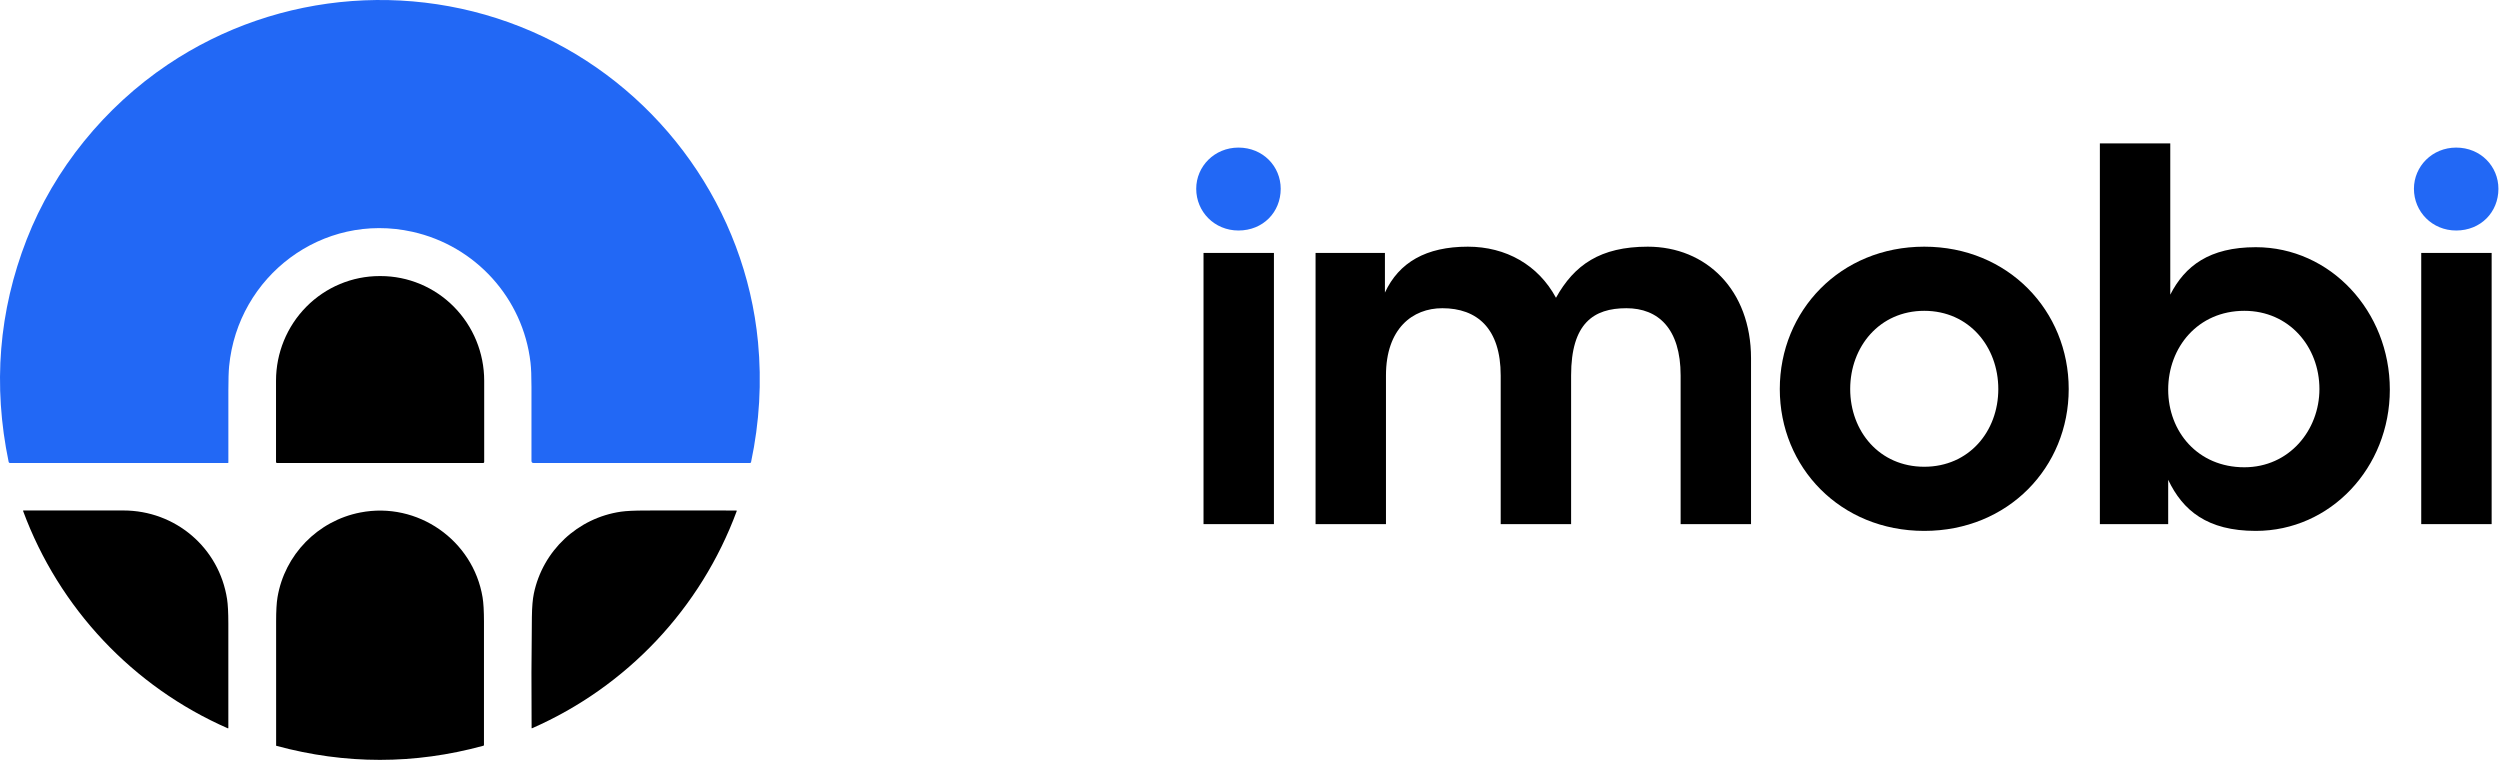
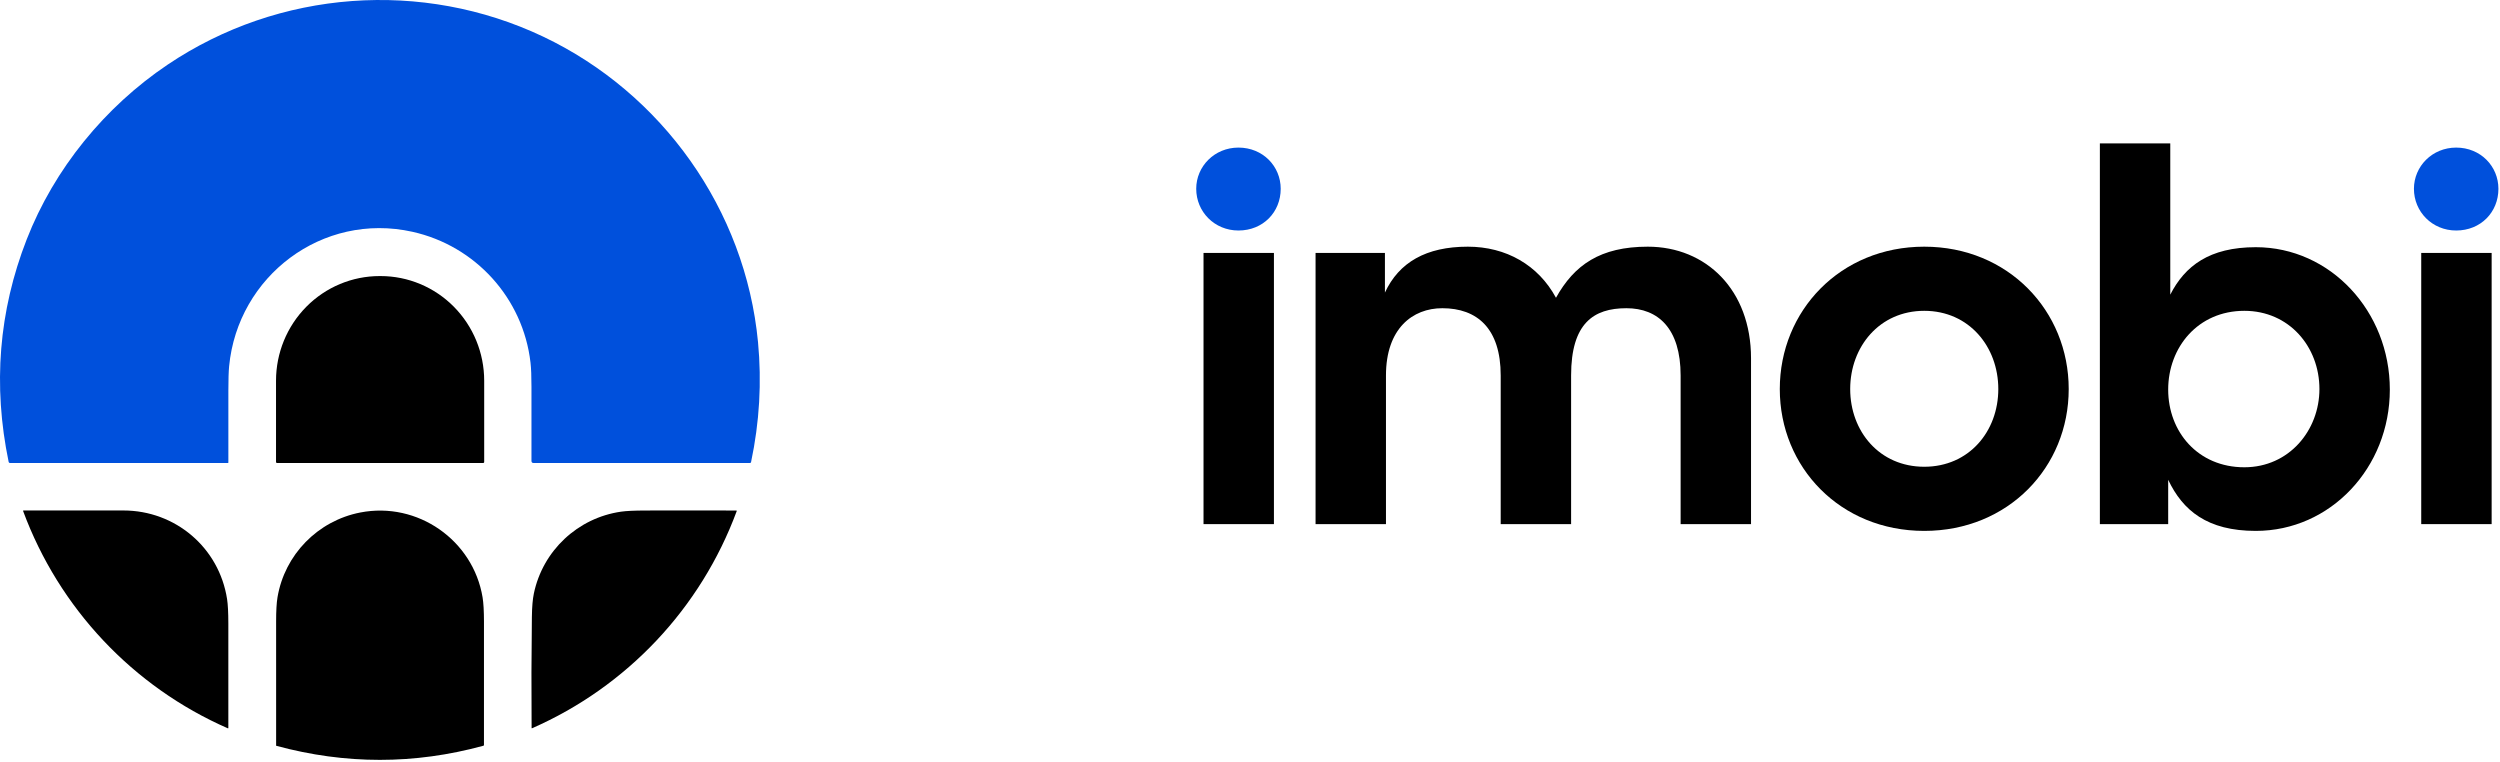
<svg xmlns="http://www.w3.org/2000/svg" width="1534" height="467" viewBox="0 0 1534 467" fill="none">
-   <path d="M6.078 284.096C5.9 284.096 5.727 284.034 5.588 283.921C5.45 283.809 5.354 283.651 5.316 283.476C-4.449 236.406 -0.761 190.89 16.378 146.927C33.28 103.57 64.351 65.575 102.884 39.658C171.255 -6.329 259.202 -12.663 333.212 22.442C406.252 57.09 457.385 128.666 465.115 209.913C467.455 234.506 466.034 259.054 460.85 283.558C460.776 283.916 460.556 284.096 460.193 284.096H327.394C326.538 284.096 326.109 283.67 326.109 282.818C326.095 267.691 326.095 252.551 326.109 237.399C326.114 230.931 325.918 225.962 325.519 222.491C320.956 182.906 291.677 150.811 253.048 142.222C197.807 129.935 145.883 169.417 140.587 224.769C140.283 227.971 140.129 232.945 140.124 239.692C140.119 254.411 140.119 269.12 140.124 283.819C140.124 283.892 140.096 283.963 140.045 284.015C139.995 284.066 139.926 284.096 139.855 284.096H6.078Z" fill="#2268F5" />
+   <path d="M6.078 284.096C5.9 284.096 5.727 284.034 5.588 283.921C5.45 283.809 5.354 283.651 5.316 283.476C-4.449 236.406 -0.761 190.89 16.378 146.927C33.28 103.57 64.351 65.575 102.884 39.658C171.255 -6.329 259.202 -12.663 333.212 22.442C406.252 57.09 457.385 128.666 465.115 209.913C467.455 234.506 466.034 259.054 460.85 283.558C460.776 283.916 460.556 284.096 460.193 284.096H327.394C326.538 284.096 326.109 283.67 326.109 282.818C326.095 267.691 326.095 252.551 326.109 237.399C326.114 230.931 325.918 225.962 325.519 222.491C320.956 182.906 291.677 150.811 253.048 142.222C197.807 129.935 145.883 169.417 140.587 224.769C140.283 227.971 140.129 232.945 140.124 239.692C140.119 254.411 140.119 269.12 140.124 283.819C140.124 283.892 140.096 283.963 140.045 284.015C139.995 284.066 139.926 284.096 139.855 284.096H6.078Z" fill="#0050DC" />
  <path d="M170.023 284.103C169.848 284.103 169.681 284.034 169.558 283.91C169.434 283.787 169.365 283.62 169.365 283.446V233.612C169.365 216.581 176.063 200.246 187.984 188.203C199.905 176.16 216.074 169.394 232.934 169.394H233.531C250.391 169.394 266.56 176.16 278.481 188.203C290.403 200.246 297.1 216.581 297.1 233.612V283.446C297.1 283.62 297.031 283.787 296.908 283.91C296.784 284.034 296.617 284.103 296.443 284.103H170.023Z" fill="black" />
  <path d="M139.773 446.882C81.552 421.391 36.215 373.141 14.182 313.576C14.167 313.536 14.163 313.494 14.168 313.452C14.174 313.41 14.189 313.37 14.213 313.336C14.238 313.301 14.27 313.273 14.307 313.254C14.345 313.235 14.386 313.224 14.428 313.225C34.819 313.225 55.244 313.225 75.704 313.225C107.619 313.232 134.493 336.072 139.34 367.644C139.843 370.925 140.099 375.892 140.109 382.544C140.139 403.916 140.139 425.287 140.109 446.658C140.109 446.907 139.997 446.982 139.773 446.882Z" fill="black" />
  <path d="M169.507 457.615C169.485 457.609 169.466 457.596 169.452 457.578C169.439 457.561 169.432 457.54 169.432 457.518C169.452 432.153 169.45 406.774 169.425 381.379C169.42 374.881 169.704 369.919 170.276 366.494C174.661 340.352 194.984 319.558 221.051 314.472C256.237 307.608 290.326 331.479 296.114 366.546C296.672 369.922 296.956 374.881 296.965 381.424C296.995 406.654 296.993 431.887 296.958 457.122C296.958 457.371 296.836 457.528 296.592 457.593C254.327 469.14 211.966 469.147 169.507 457.615Z" fill="black" />
  <path d="M327.573 364.178C333.071 337.843 354.537 317.773 381.096 313.957C384.248 313.504 389.215 313.267 395.997 313.247C414.54 313.187 433.135 313.19 451.783 313.255C452.052 313.255 452.139 313.382 452.044 313.635C429.988 373.253 384.659 421.338 326.461 446.867C326.431 446.88 326.398 446.885 326.366 446.883C326.334 446.88 326.303 446.87 326.277 446.853C326.25 446.836 326.228 446.812 326.213 446.785C326.199 446.758 326.191 446.727 326.192 446.696C326.012 423.995 326.07 401.274 326.364 378.534C326.443 372.454 326.847 367.669 327.573 364.178Z" fill="black" />
  <path d="M738.48 321.6V155.2H781.68V321.6H738.48Z" fill="black" />
  <path d="M807.23 321.6V155.2H849.79V179.52C858.43 160.96 875.07 151.36 900.67 151.36C924.03 151.36 943.87 162.56 954.75 182.72C965.95 162.56 981.95 151.36 1011.07 151.36C1046.91 151.36 1074.43 177.92 1074.43 219.84V321.6H1031.23V230.4C1031.23 201.6 1017.47 189.12 997.95 189.12C977.79 189.12 964.03 198.4 964.03 230.4V321.6H920.83V230.4C920.83 201.6 906.43 189.12 884.99 189.12C866.75 189.12 850.43 201.6 850.43 230.4V321.6H807.23Z" fill="black" />
  <path d="M1180.72 325.76C1129.2 325.76 1092.08 286.72 1092.08 238.72C1092.08 190.72 1129.2 151.36 1180.72 151.36C1232.24 151.36 1269.36 190.72 1269.36 238.72C1269.36 286.72 1232.24 325.76 1180.72 325.76ZM1135.28 238.72C1135.28 264.64 1153.2 286.4 1180.72 286.4C1208.24 286.4 1226.16 264.64 1226.16 238.72C1226.16 212.8 1208.24 190.72 1180.72 190.72C1153.2 190.72 1135.28 212.8 1135.28 238.72Z" fill="black" />
  <path d="M1384.16 325.76C1354.4 325.76 1339.36 313.28 1330.4 294.4V321.6H1288.48V88H1331.68V180.8C1340.64 163.2 1355.68 151.68 1384.16 151.68C1429.92 151.68 1466.4 191.04 1466.4 239.04C1466.4 287.04 1429.92 325.76 1384.16 325.76ZM1330.4 239.04C1330.4 264.96 1348.64 286.72 1377.12 286.72C1404.64 286.72 1423.2 264 1423.2 238.72C1423.2 212.8 1404.64 190.72 1377.12 190.72C1348.64 190.72 1330.4 213.12 1330.4 239.04Z" fill="black" />
  <path d="M1485.67 321.6V155.2H1528.87V321.6H1485.67Z" fill="black" />
-   <path d="M1507.11 90.56C1492.39 90.56 1481.19 102.08 1481.19 115.84C1481.19 129.92 1492.39 141.44 1507.11 141.44C1522.15 141.44 1533.03 130.24 1533.03 115.84C1533.03 102.08 1522.15 90.56 1507.11 90.56Z" fill="#2268F5" />
-   <path d="M759.92 90.56C745.2 90.56 734 102.08 734 115.84C734 129.92 745.2 141.44 759.92 141.44C774.96 141.44 785.84 130.24 785.84 115.84C785.84 102.08 774.96 90.56 759.92 90.56Z" fill="#2268F5" />
+   <path d="M1507.11 90.56C1492.39 90.56 1481.19 102.08 1481.19 115.84C1481.19 129.92 1492.39 141.44 1507.11 141.44C1522.15 141.44 1533.03 130.24 1533.03 115.84C1533.03 102.08 1522.15 90.56 1507.11 90.56Z" fill="#0050DC" />
+   <path d="M759.92 90.56C745.2 90.56 734 102.08 734 115.84C734 129.92 745.2 141.44 759.92 141.44C774.96 141.44 785.84 130.24 785.84 115.84C785.84 102.08 774.96 90.56 759.92 90.56Z" fill="#0050DC" />
</svg>
